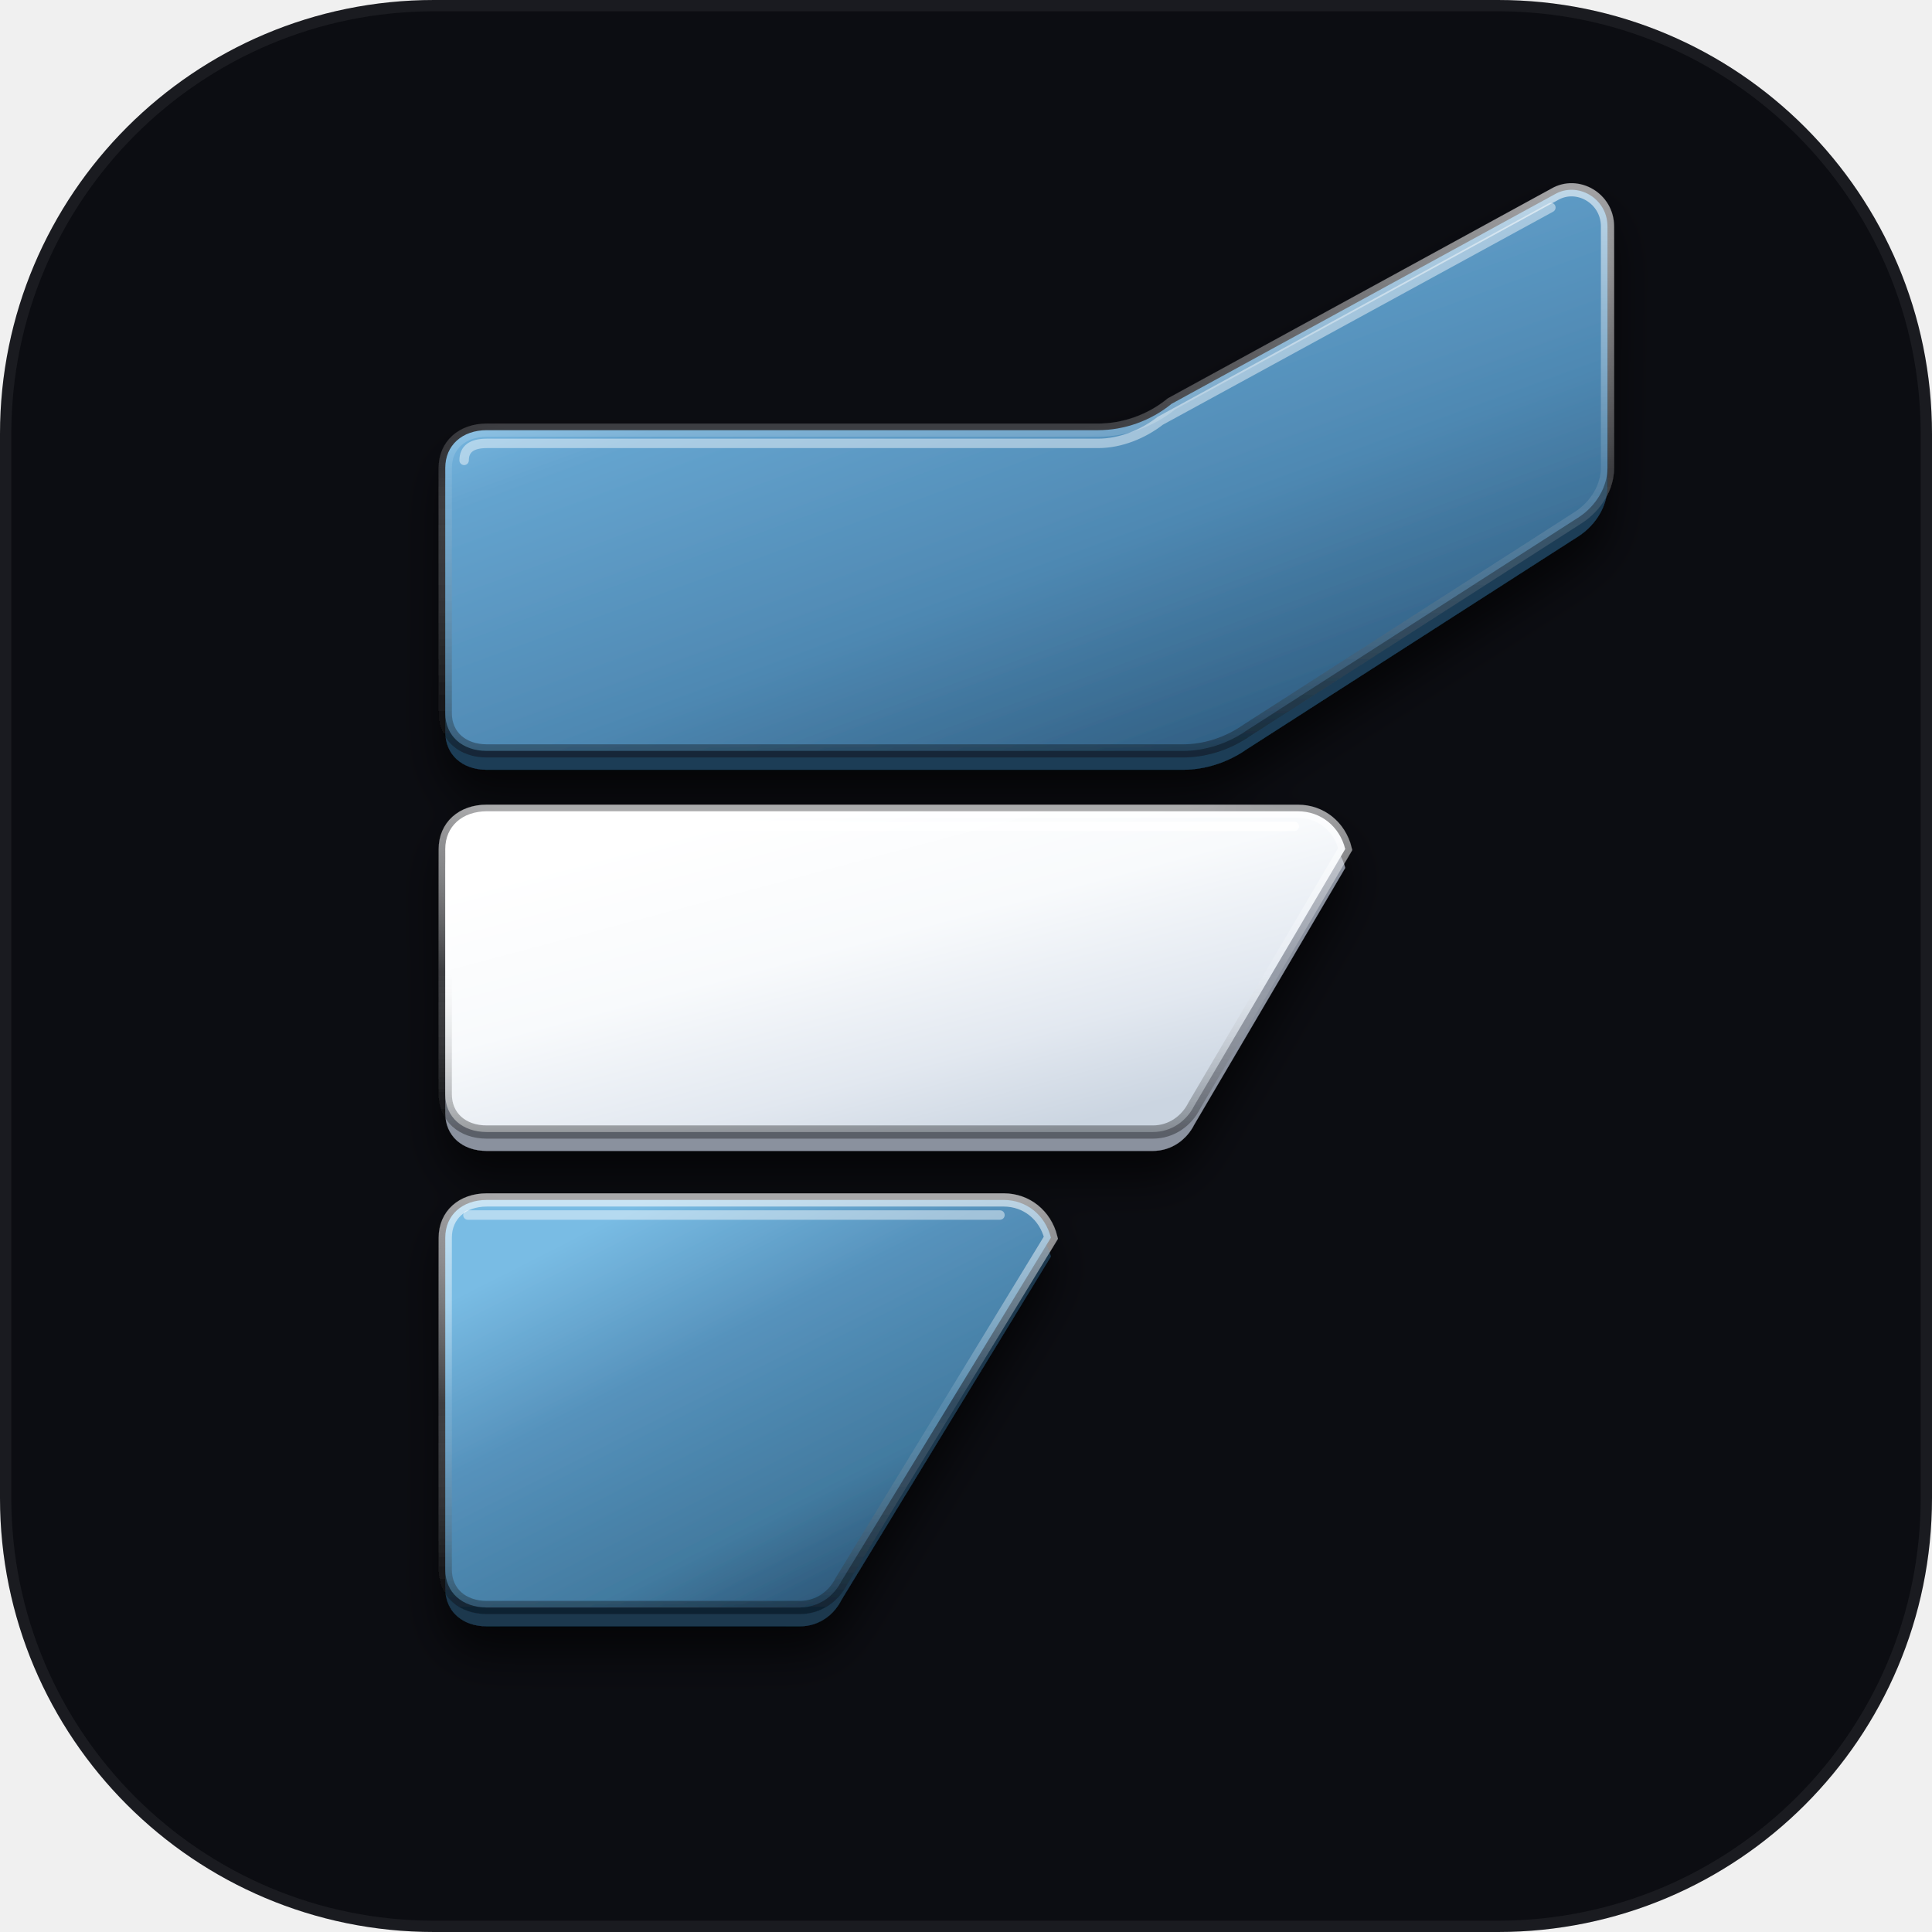
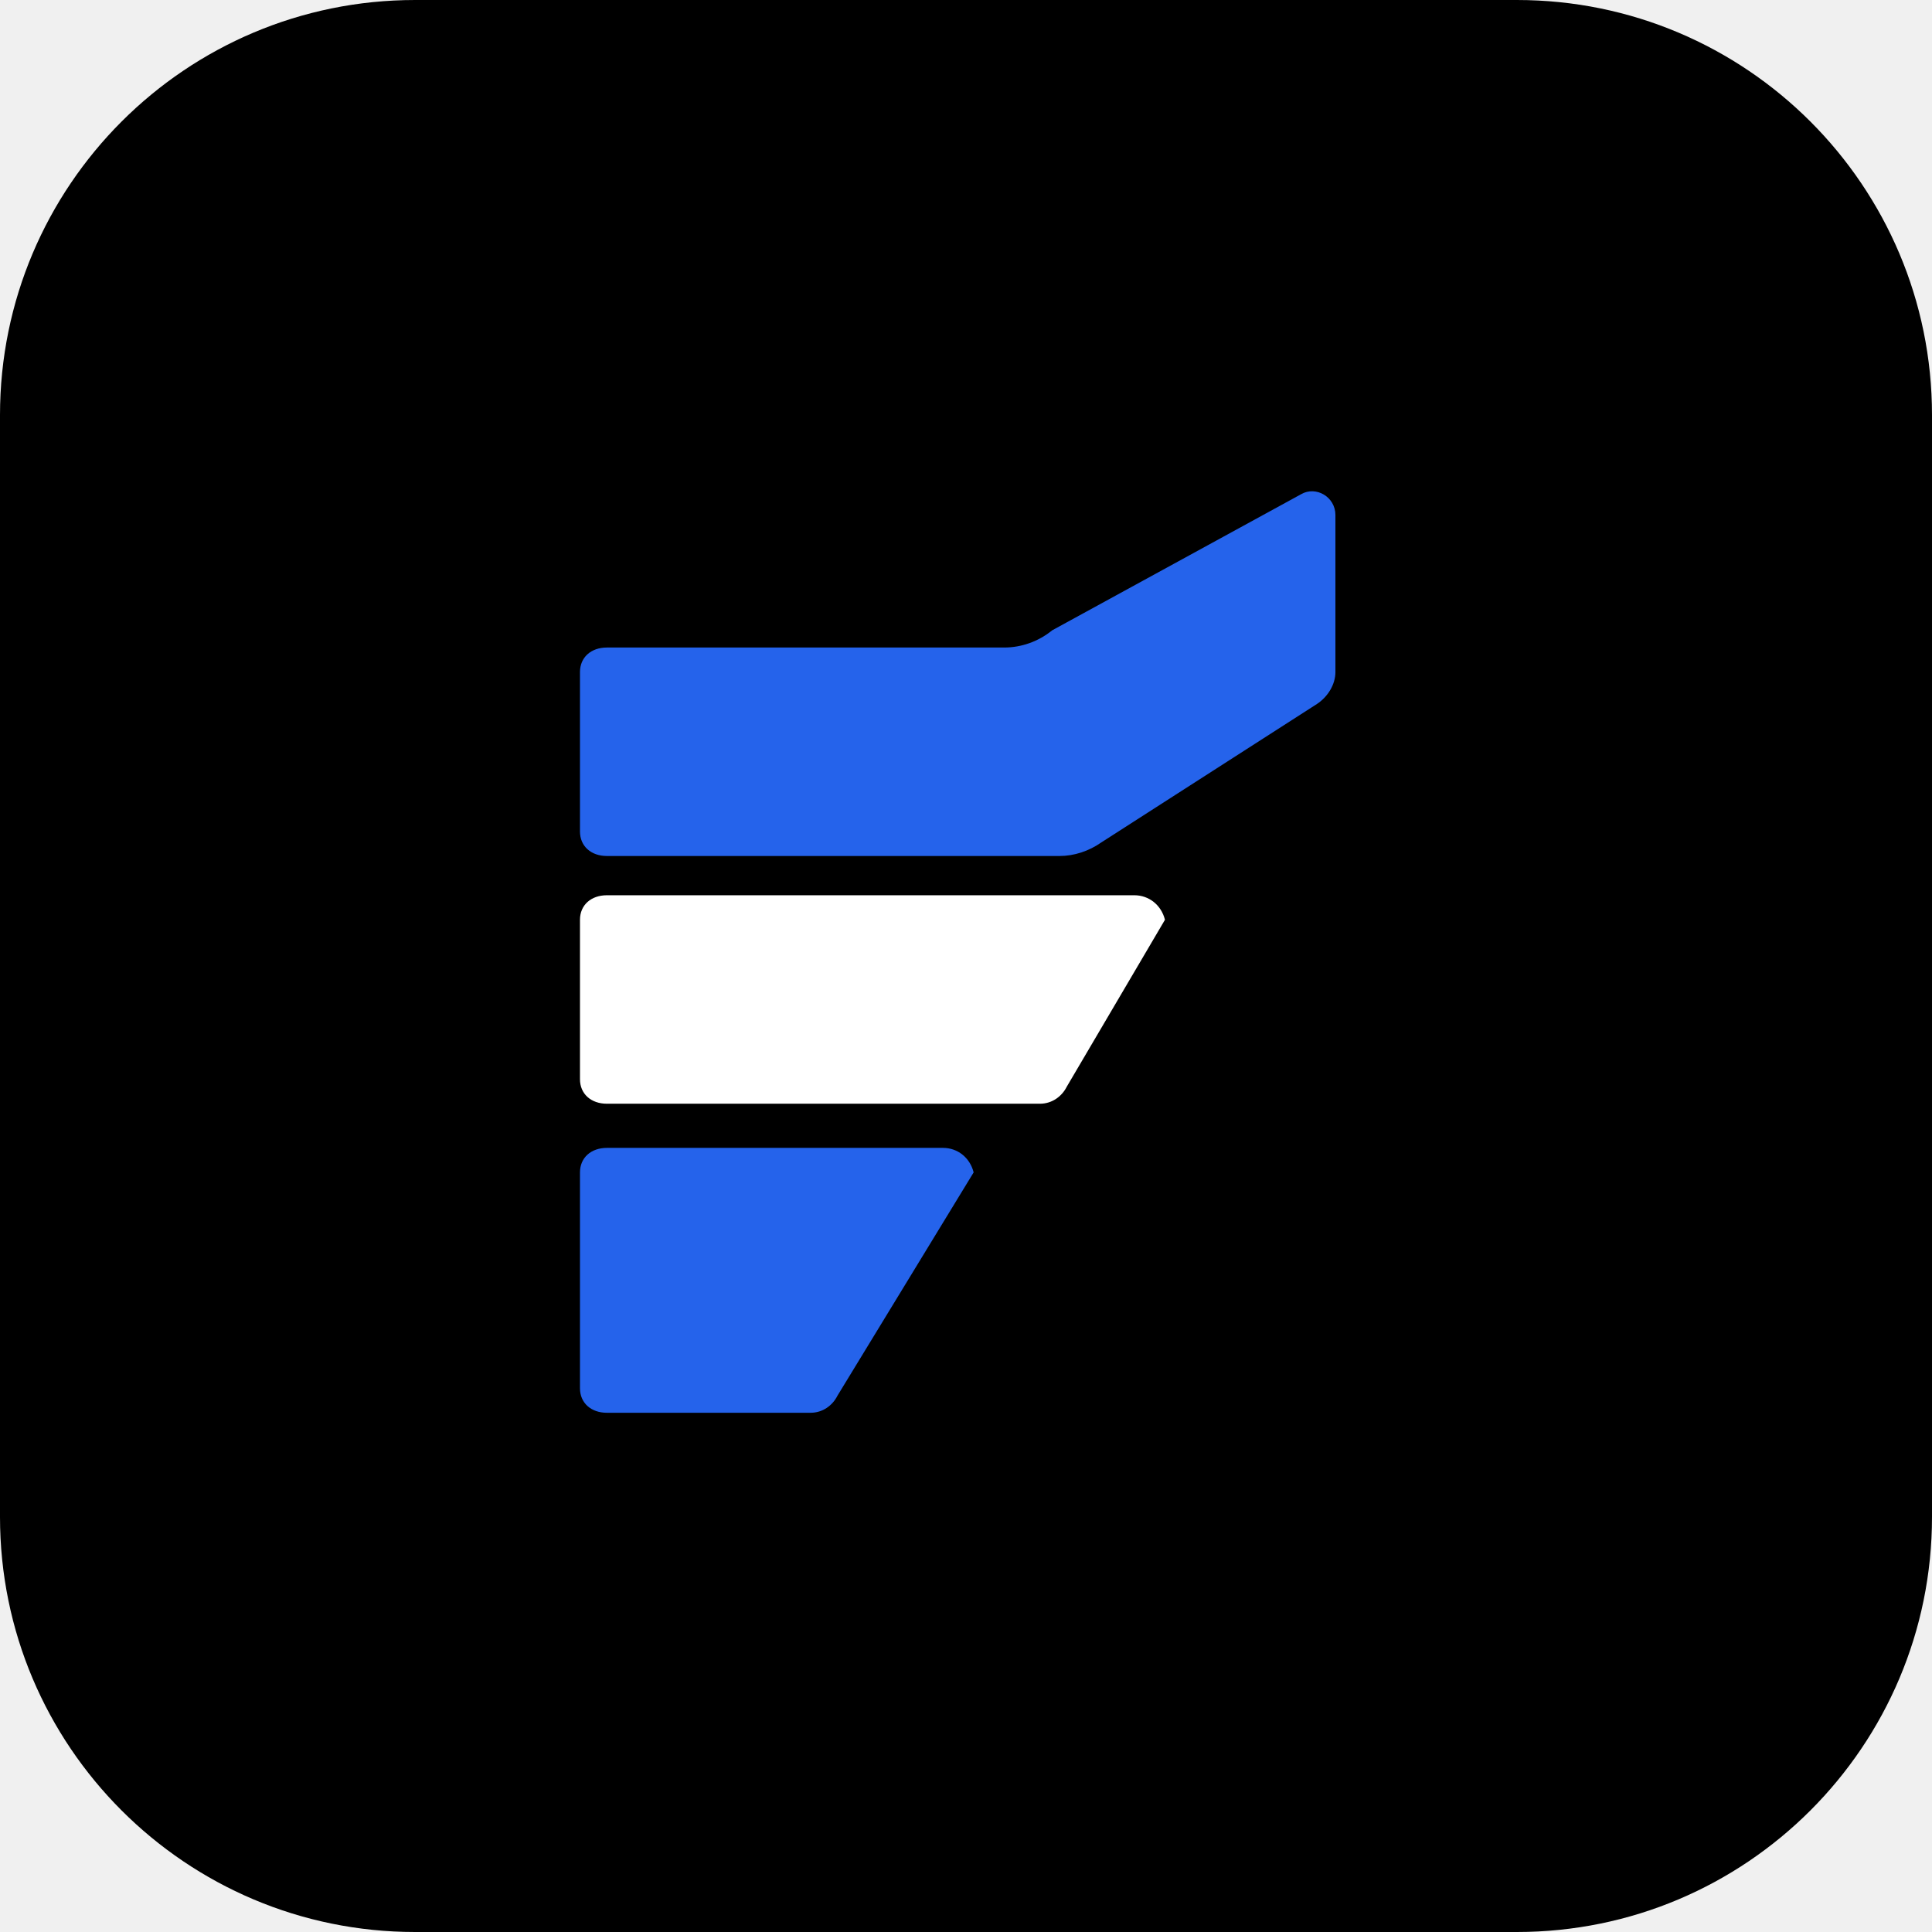
<svg xmlns="http://www.w3.org/2000/svg" viewBox="0 0 1024 1024" width="1024" height="1024">
-   <defs>
-     <filter id="dropShadow" x="-15%" y="-15%" width="130%" height="135%">
-       <feDropShadow dx="0" dy="14" stdDeviation="12" flood-color="#000000" flood-opacity="0.65" />
-     </filter>
-     <filter id="subtleBevel" x="-10%" y="-10%" width="120%" height="120%">
-       <feDropShadow dx="0" dy="4" stdDeviation="3" flood-color="#ffffff" flood-opacity="0.35" />
-     </filter>
-     <linearGradient id="topBlueGrad" x1="20%" y1="10%" x2="80%" y2="90%">
-       <stop offset="0%" stop-color="#8bcbf2" />
-       <stop offset="25%" stop-color="#65a4cf" />
-       <stop offset="65%" stop-color="#4e88b2" />
-       <stop offset="100%" stop-color="#315f83" />
-     </linearGradient>
-     <linearGradient id="midWhiteGrad" x1="20%" y1="10%" x2="80%" y2="90%">
-       <stop offset="0%" stop-color="#ffffff" />
-       <stop offset="40%" stop-color="#f8fafc" />
-       <stop offset="75%" stop-color="#e2e8f0" />
-       <stop offset="100%" stop-color="#cbd5e1" />
-     </linearGradient>
-     <linearGradient id="botBlueGrad" x1="20%" y1="10%" x2="80%" y2="90%">
-       <stop offset="0%" stop-color="#79bce4" />
-       <stop offset="35%" stop-color="#5692bc" />
-       <stop offset="75%" stop-color="#427a9f" />
-       <stop offset="100%" stop-color="#2a5374" />
-     </linearGradient>
-     <linearGradient id="bevelLight" x1="0%" y1="0%" x2="0%" y2="100%">
-       <stop offset="0%" stop-color="#ffffff" stop-opacity="0.6" />
-       <stop offset="50%" stop-color="#ffffff" stop-opacity="0.1" />
-       <stop offset="100%" stop-color="#000000" stop-opacity="0.35" />
-     </linearGradient>
-   </defs>
-   <rect width="1024" height="1024" rx="230" fill="#0c0d12" />
-   <rect x="3" y="3" width="1018" height="1018" rx="227" fill="none" stroke="rgba(255,255,255,0.06)" stroke-width="6" />
-   <g filter="url(#dropShadow)">
-     <g>
-       <path d="M 236 248            C 236 236 245 228 258 228            L 582 228            C 596 228 610 223 621 214            L 824 103            C 836 96 852 105 852 120            L 852 248            C 852 258 846 268 837 274            L 661 387            C 651 394 639 398 627 398            L 258 398            C 245 398 236 390 236 378            Z" fill="#1e3e57" transform="translate(0, 10)" />
-       <path d="M 236 248            C 236 236 245 228 258 228            L 582 228            C 596 228 610 223 621 214            L 824 103            C 836 96 852 105 852 120            L 852 248            C 852 258 846 268 837 274            L 661 387            C 651 394 639 398 627 398            L 258 398            C 245 398 236 390 236 378            Z" fill="url(#topBlueGrad)" stroke="url(#bevelLight)" stroke-width="7" />
-       <path d="M 246 244            C 246 238 250 235 258 235            L 582 235            C 594 235 606 230 615 223            L 822 110" fill="none" stroke="#ffffff" stroke-width="5" stroke-linecap="round" opacity="0.45" />
-     </g>
-     <g>
-       <path d="M 236 450            C 236 438 245 430 258 430            L 688 430            C 700 430 710 438 713 450            L 633 586            C 629 594 621 600 611 600            L 258 600            C 245 600 236 592 236 580            Z" fill="#8a919e" transform="translate(0, 10)" />
-       <path d="M 236 450            C 236 438 245 430 258 430            L 688 430            C 700 430 710 438 713 450            L 633 586            C 629 594 621 600 611 600            L 258 600            C 245 600 236 592 236 580            Z" fill="url(#midWhiteGrad)" stroke="url(#bevelLight)" stroke-width="7" />
-       <path d="M 248 438            L 686 438" fill="none" stroke="#ffffff" stroke-width="5" stroke-linecap="round" opacity="0.8" />
-     </g>
-     <g>
-       <path d="M 236 656            C 236 644 245 636 258 636            L 532 636            C 544 636 554 644 557 656            L 446 838            C 442 846 434 852 424 852            L 258 852            C 245 852 236 844 236 832            Z" fill="#1a374e" transform="translate(0, 10)" />
-       <path d="M 236 656            C 236 644 245 636 258 636            L 532 636            C 544 636 554 644 557 656            L 446 838            C 442 846 434 852 424 852            L 258 852            C 245 852 236 844 236 832            Z" fill="url(#botBlueGrad)" stroke="url(#bevelLight)" stroke-width="7" />
-       <path d="M 248 644            L 530 644" fill="none" stroke="#ffffff" stroke-width="5" stroke-linecap="round" opacity="0.45" />
-     </g>
+   <rect width="1024" height="1024" rx="220" fill="#000000" />
+   <g transform="translate(154, 195) scale(0.65)">
+     <path d="M 236 248 C 236 236 245 228 258 228 L 582 228 C 596 228 610 223 621 214 L 824 103 C 836 96 852 105 852 120 L 852 248 C 852 258 846 268 837 274 L 661 387 C 651 394 639 398 627 398 L 258 398 C 245 398 236 390 236 378 Z" fill="#2563eb" />
+     <path d="M 236 450 C 236 438 245 430 258 430 L 688 430 C 700 430 710 438 713 450 L 633 586 C 629 594 621 600 611 600 L 258 600 C 245 600 236 592 236 580 Z" fill="#ffffff" />
+     <path d="M 236 656 C 236 644 245 636 258 636 L 532 636 C 544 636 554 644 557 656 L 446 838 C 442 846 434 852 424 852 L 258 852 C 245 852 236 844 236 832 Z" fill="#2563eb" />
  </g>
</svg>
